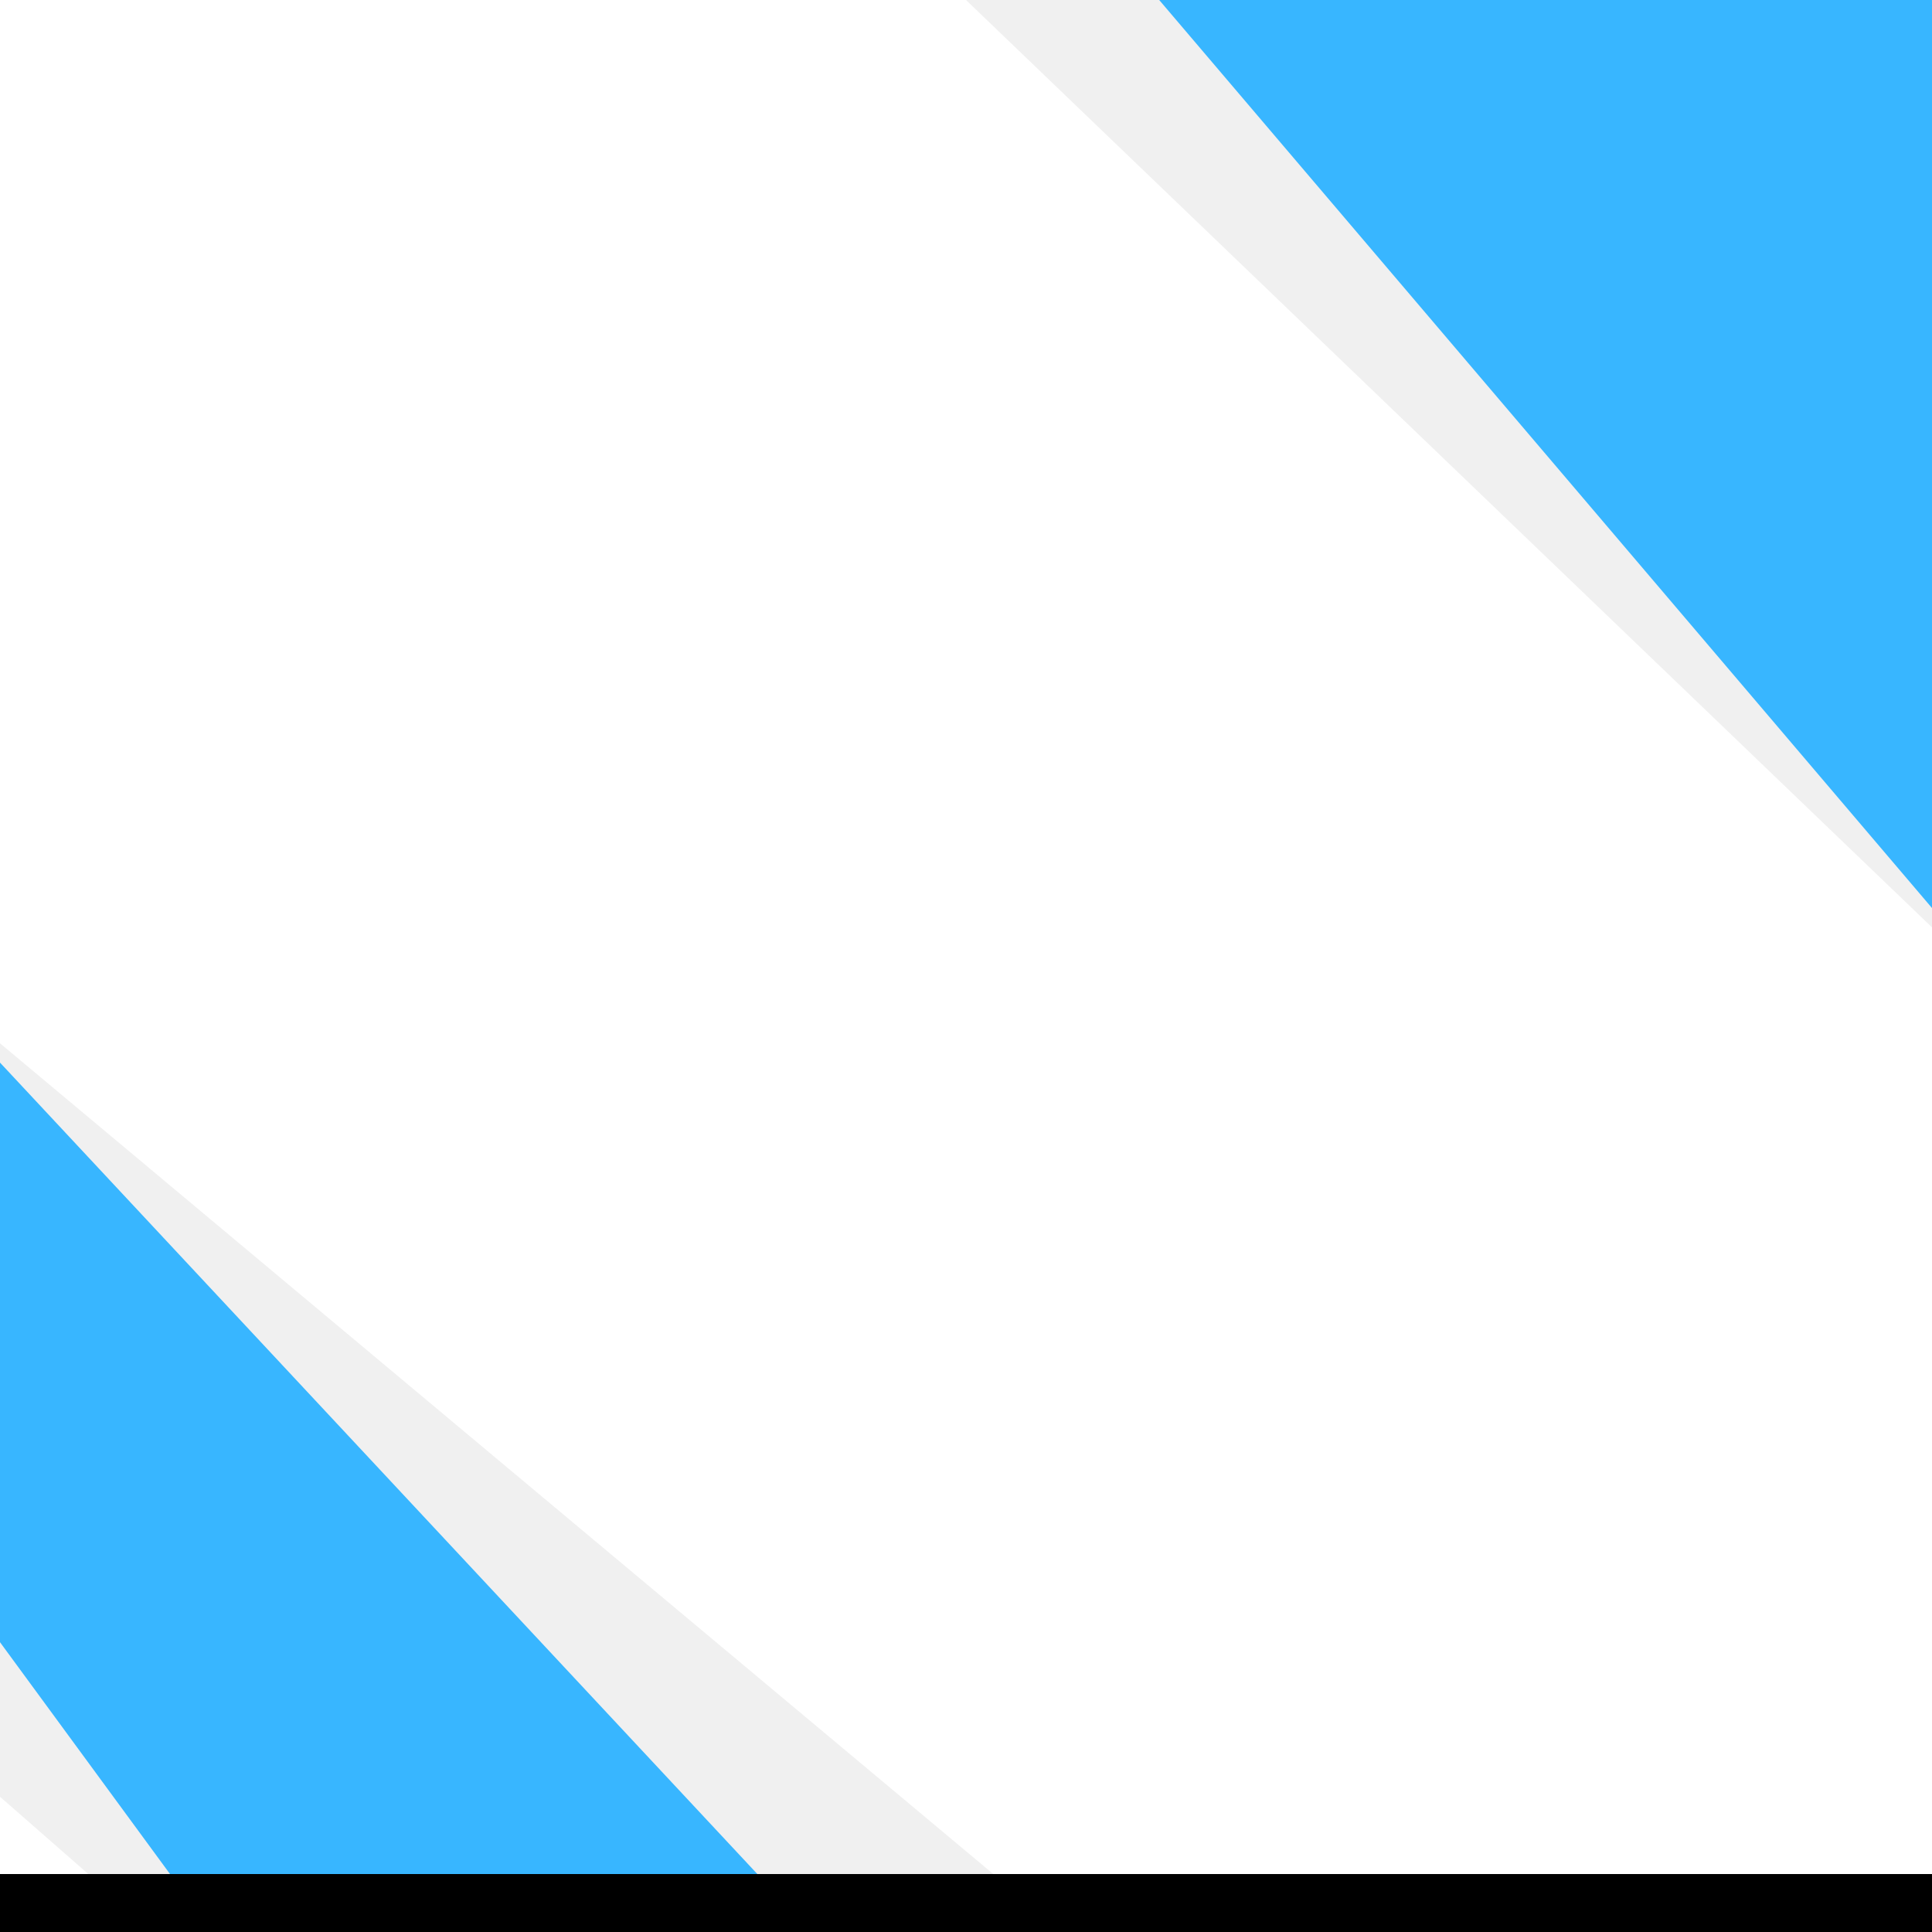
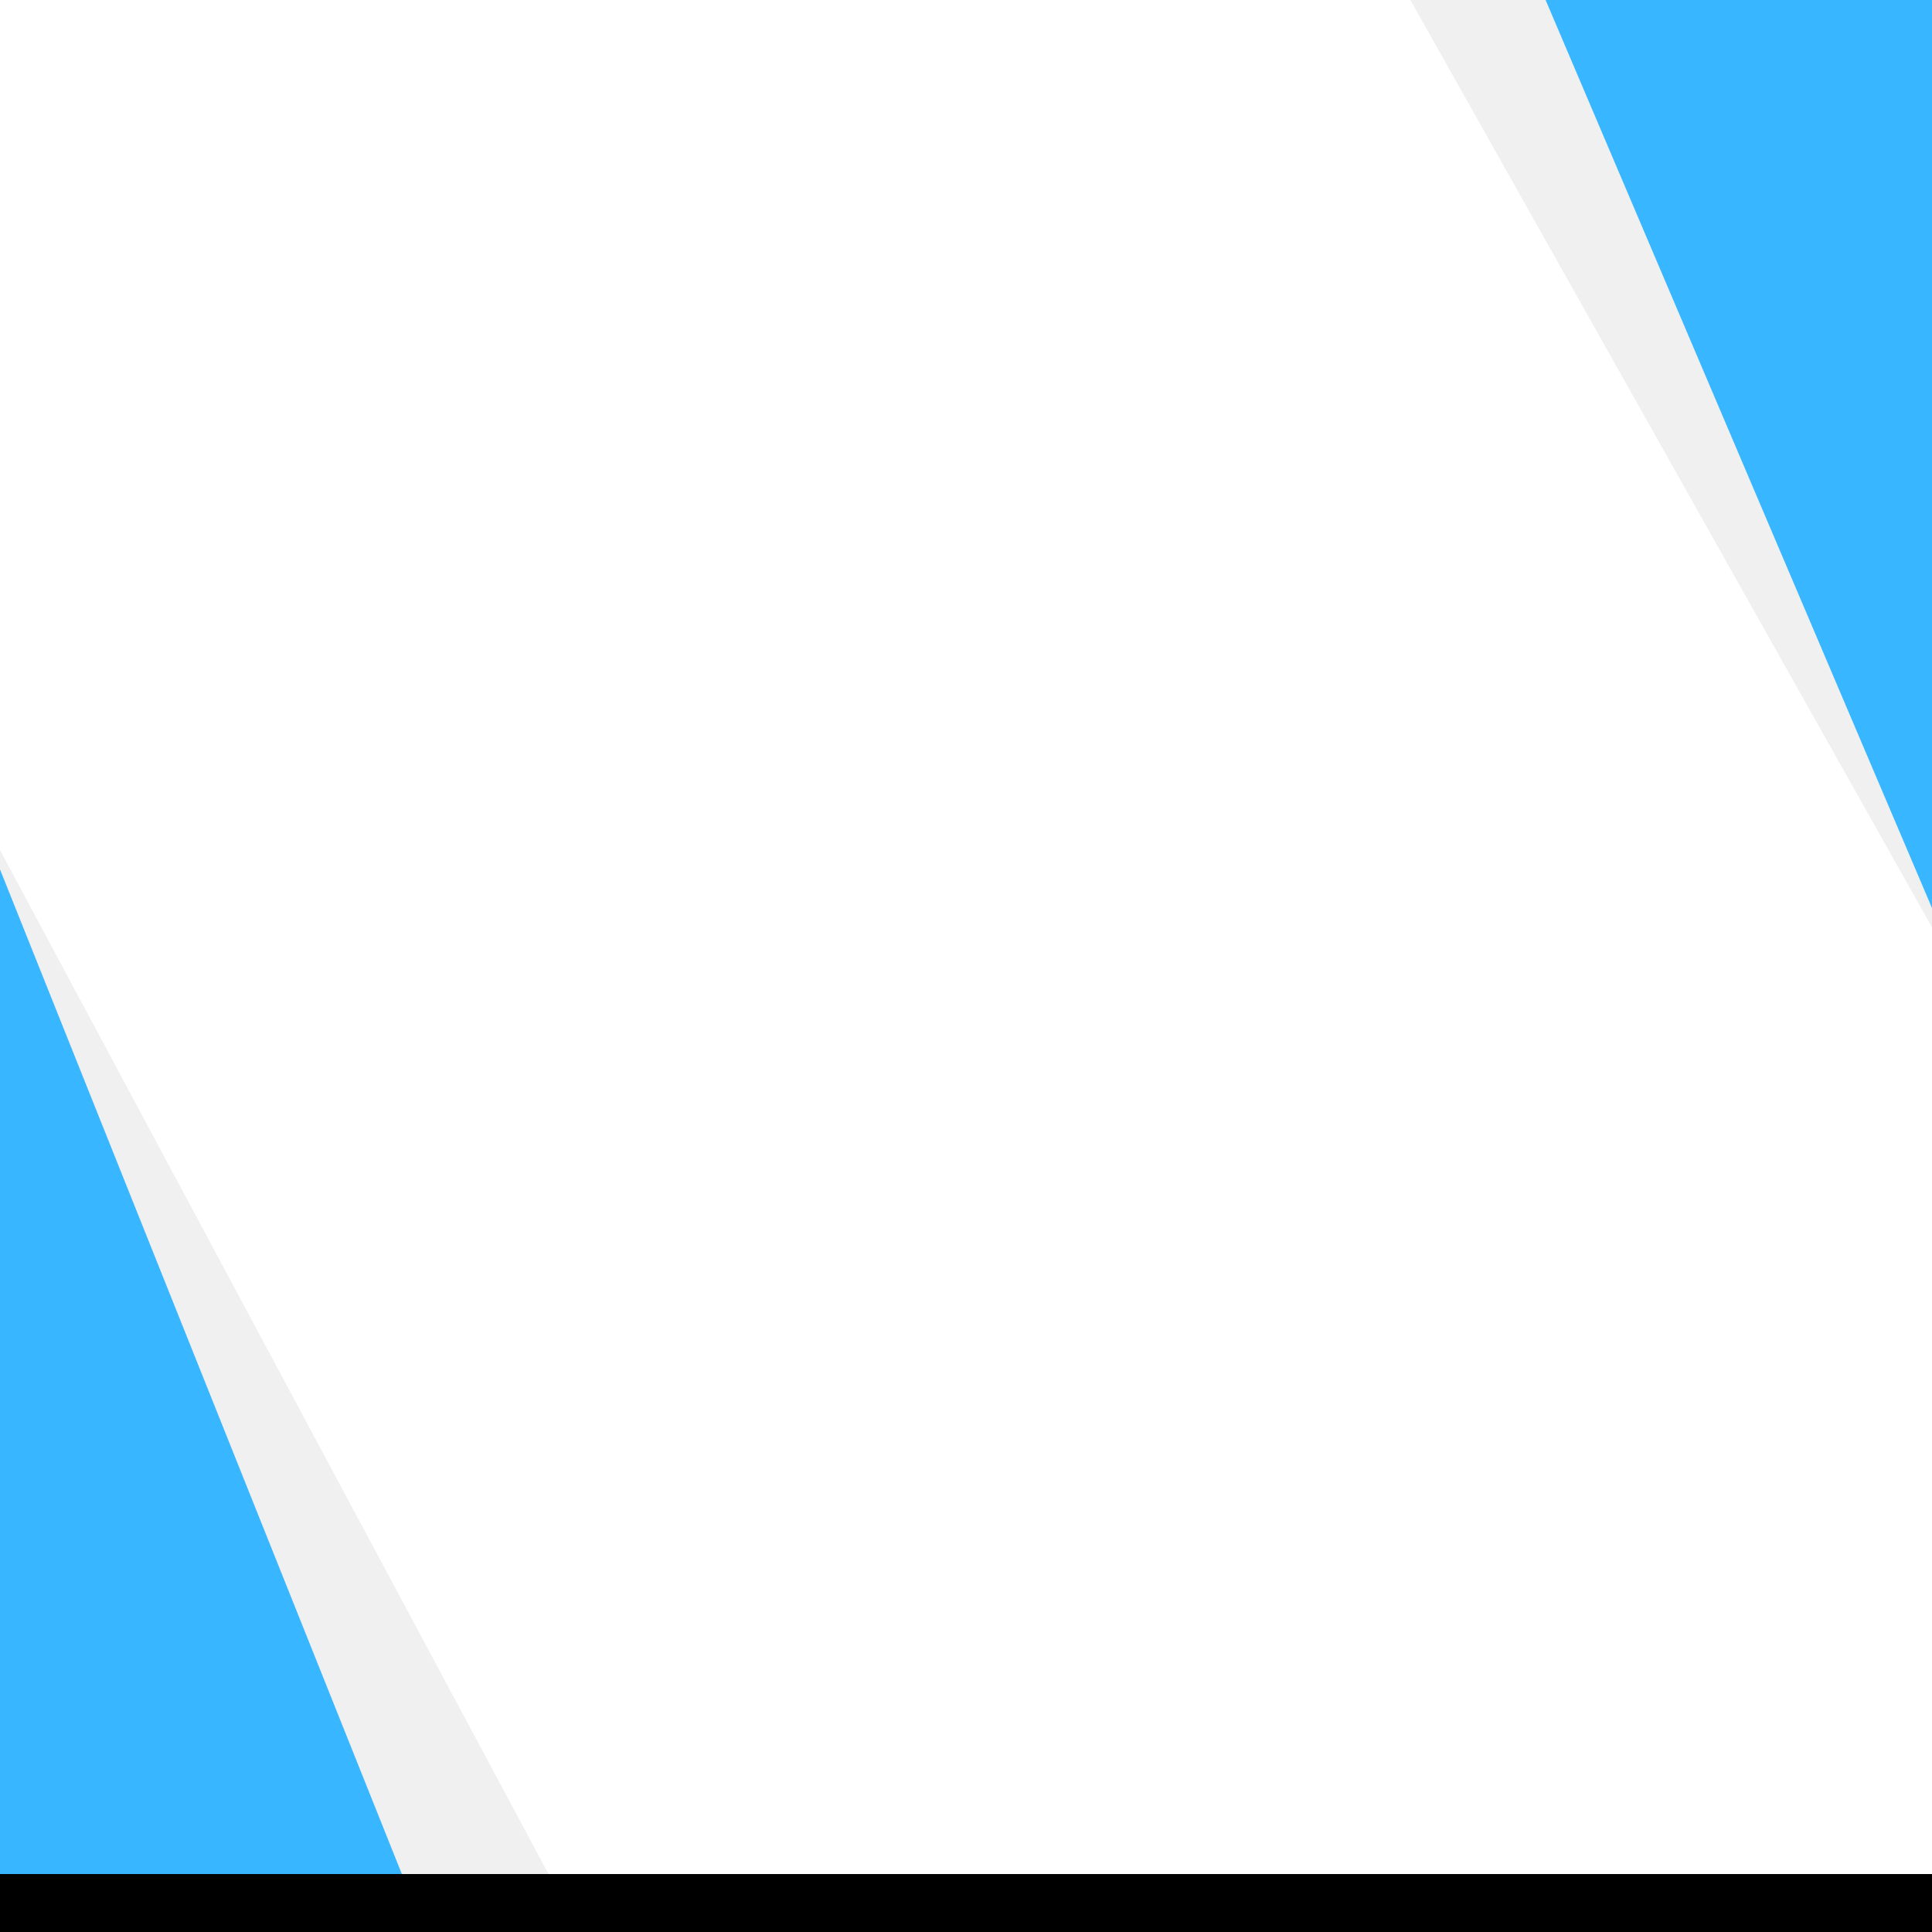
<svg xmlns="http://www.w3.org/2000/svg" height="100" width="100">
-   <path d="M0 0 L50 0 L100 48 L100 100 L55 100 L0 54 Z" style="fill:#FFFFFF;" />
-   <path d="M60 0 L100 0 L100 47 Z" style="fill:#38B6FF;" />
-   <path d="M0 55 L42 100 L0 100 L11 100 L0 85 Z" style="fill:#38B6FF;" />
-   <path d="M0 93 L8 100 L0 100 Z" style="fill:#FFFFFF;" />
+   <path d="M0 0 L73 0 L100 48 L100 100 L30 100 L0 44 Z" style="fill:#FFFFFF;" />
+   <path d="M80 0 L100 0 L100 47 Z" style="fill:#38B6FF;" />
+   <path d="M0 45 L22 100 L0 100" style="fill:#38B6FF;" />
  <path d="M0 100 L0 97 L100 97 L100 100 Z" style="fill:#000000;" />
</svg>
